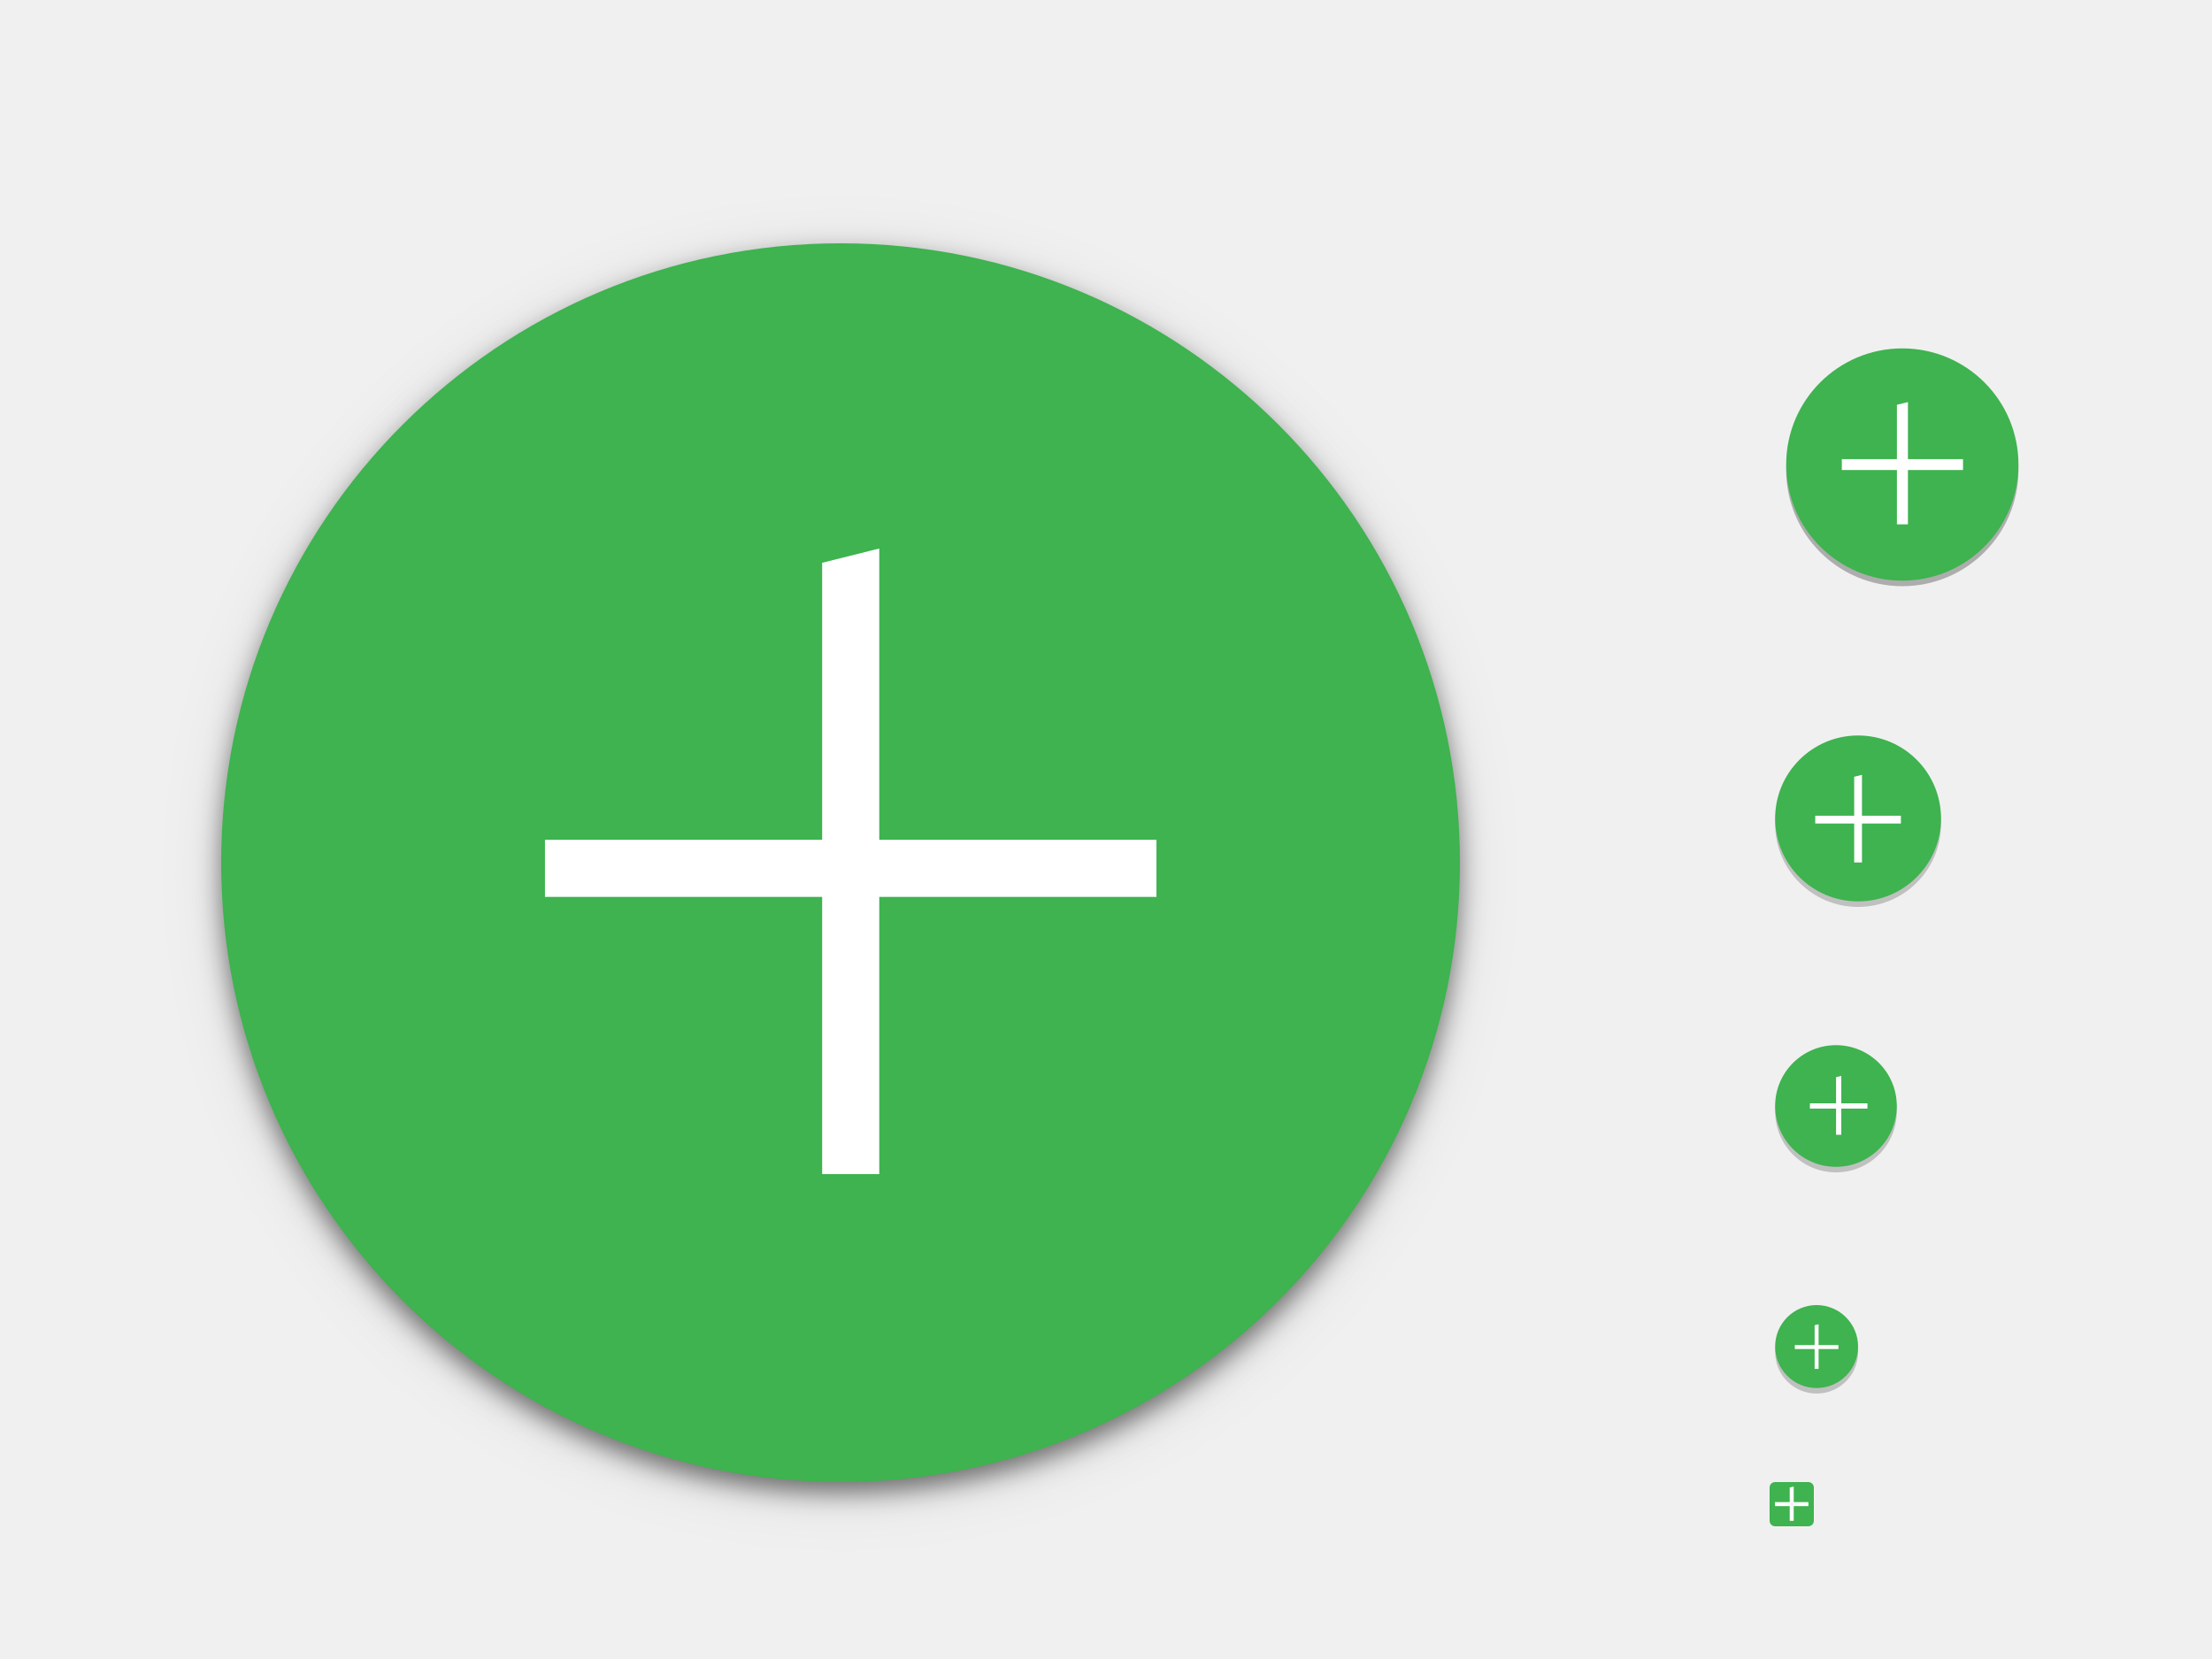
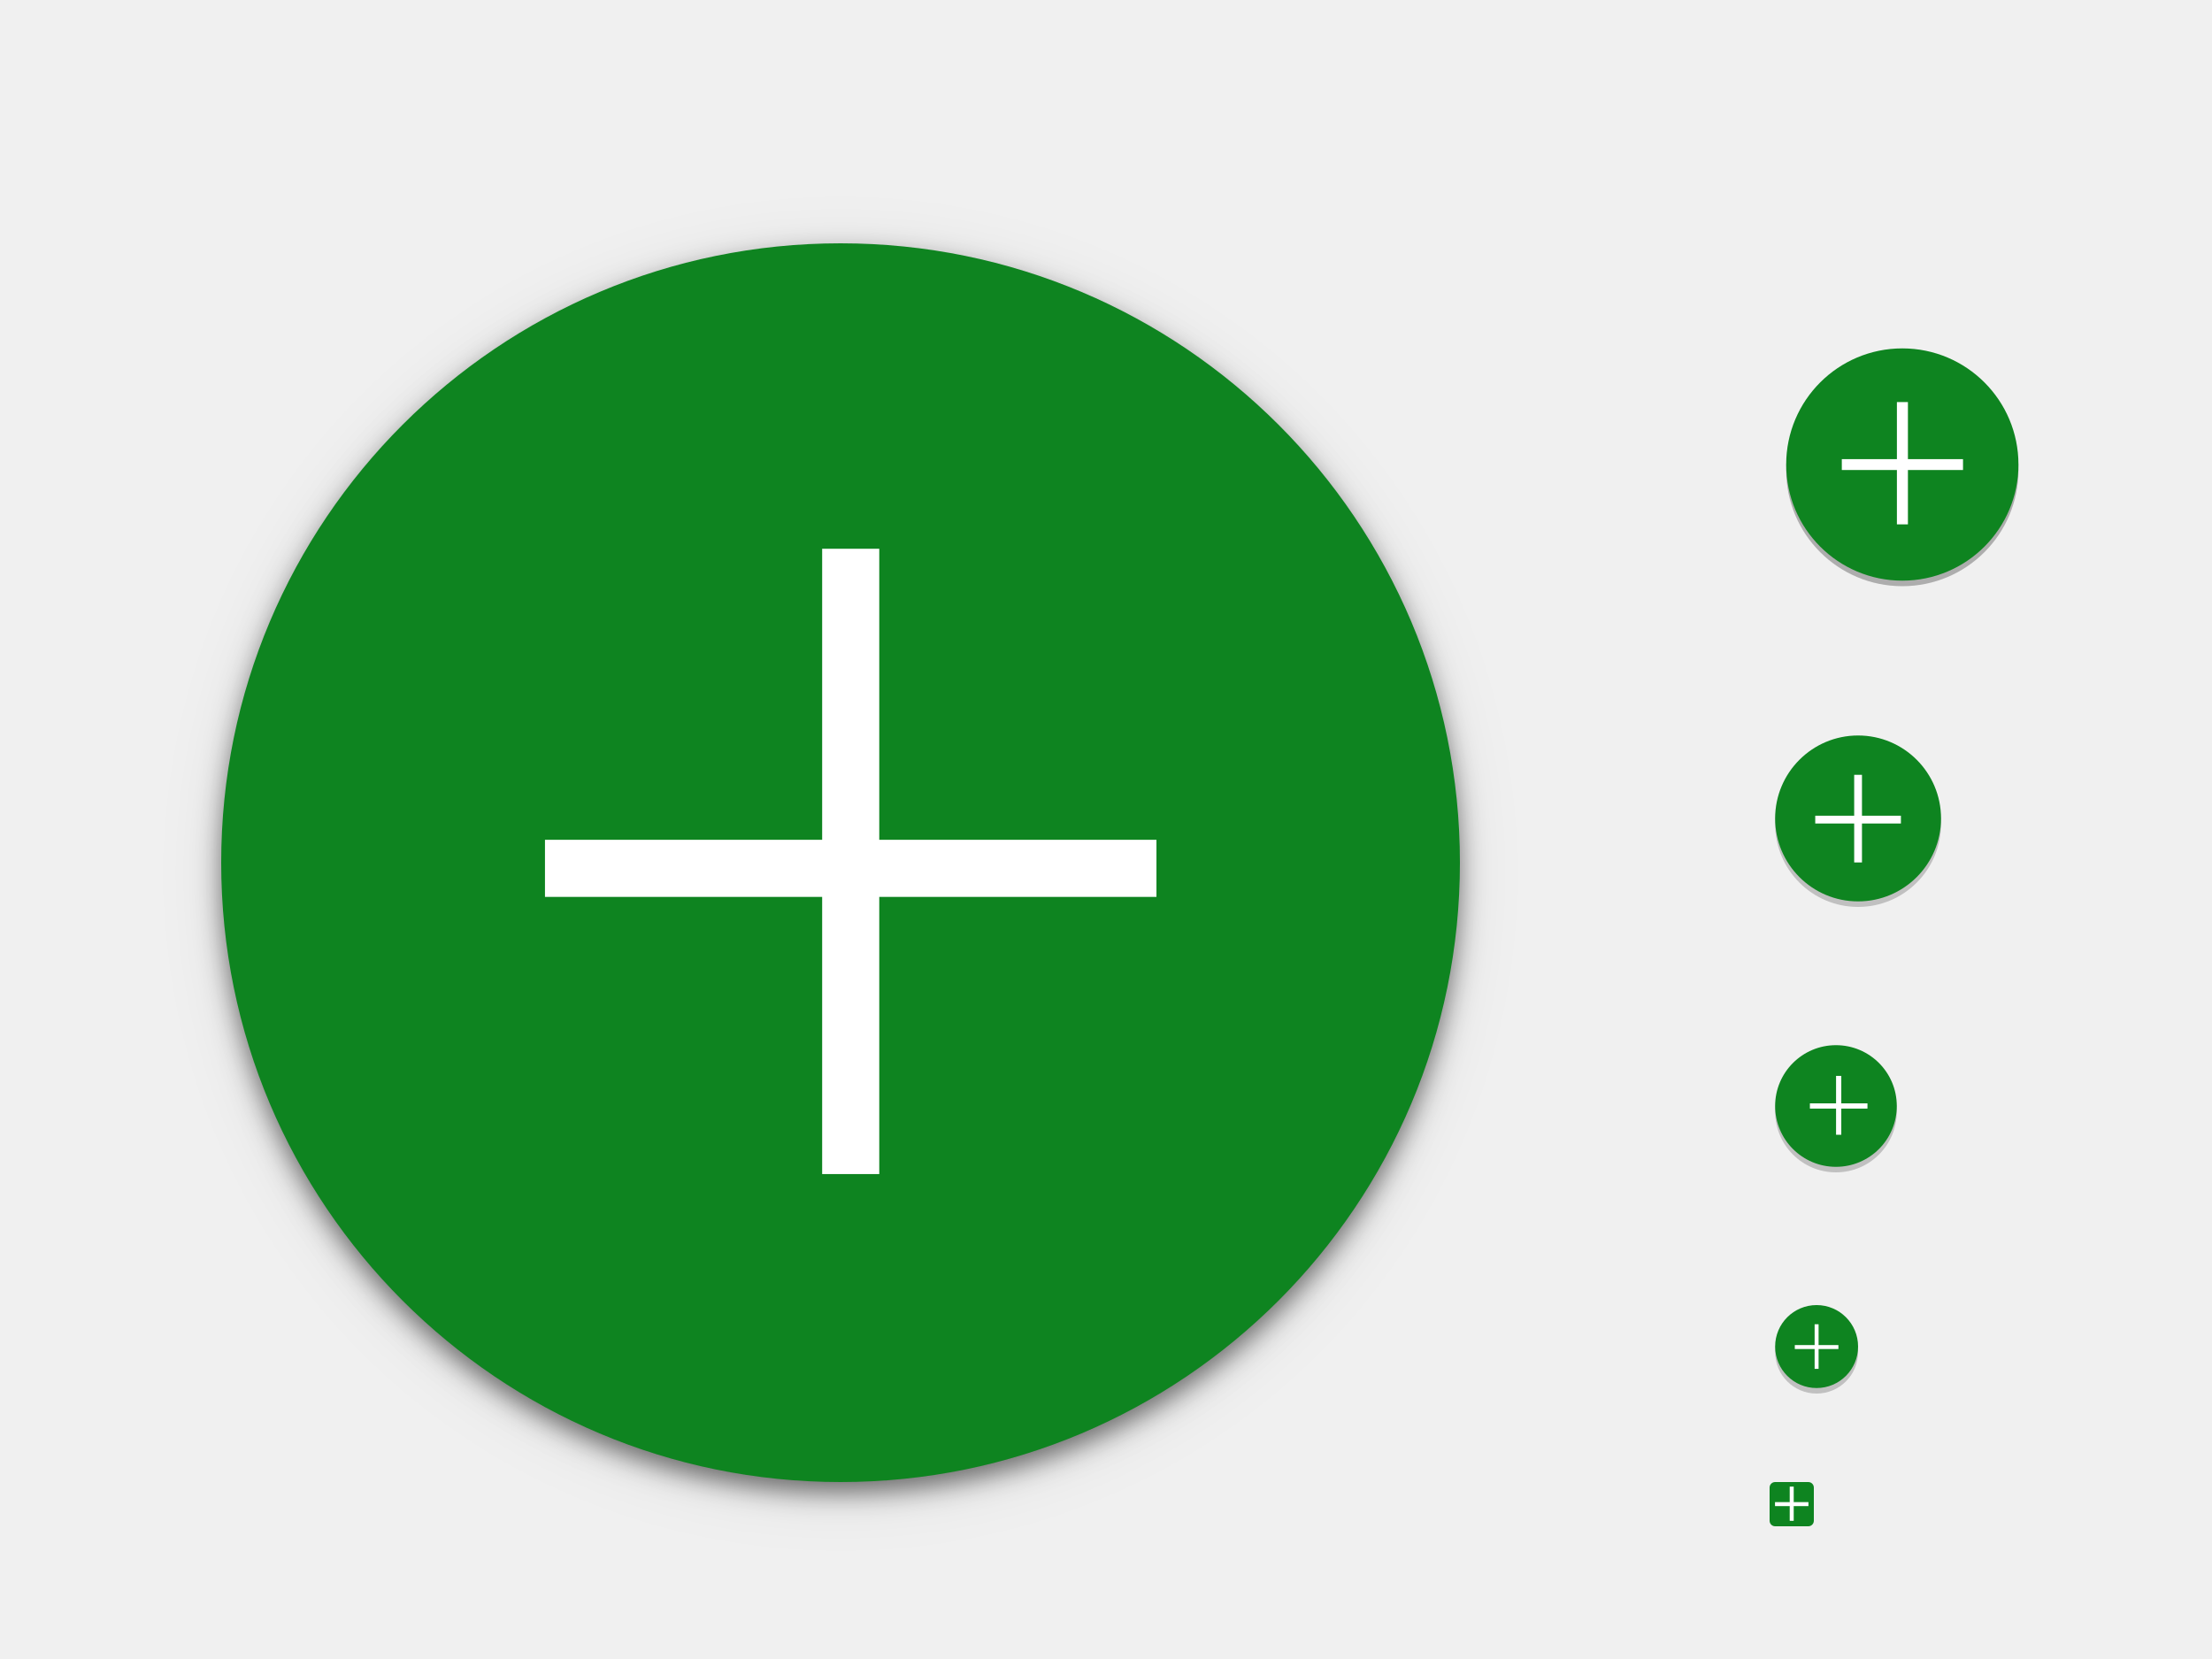
<svg xmlns="http://www.w3.org/2000/svg" xmlns:ns1="http://www.openswatchbook.org/uri/2009/osb" xmlns:xlink="http://www.w3.org/1999/xlink" width="400" height="300" id="svg11300" version="1.0" style="display:inline;enable-background:new">
  <defs id="defs3">
    <clipPath clipPathUnits="userSpaceOnUse" id="clipPath9430">
      <path id="path9432" d="m 166.062,-196 h 179.875 C 491.235,-196 512,-175.287 512,-30.125 v 148.25 C 512,263.286 491.235,284 345.938,284 H 166.062 C 20.765,284 0,263.286 0,118.125 V -30.125 C 0,-175.287 20.765,-196 166.062,-196 Z" style="color:#000000;display:inline;overflow:visible;visibility:visible;fill:#ffffff;fill-opacity:1;fill-rule:nonzero;stroke:none;stroke-width:1;marker:none;enable-background:new" />
    </clipPath>
    <clipPath clipPathUnits="userSpaceOnUse" id="clipPath1082">
      <path id="path1084" d="M 361.938,-212 C 507.235,-212 528,-191.287 528,-46.125 V 70.125 C 528,215.286 507.235,236 361.938,236 H 214.062 C 68.765,236 48,215.286 48,70.125 V -46.125 C 48,-191.287 68.765,-212 214.062,-212 Z" style="display:inline;opacity:1;fill:#8c59d9;fill-opacity:1;stroke:none;stroke-width:2;stroke-linecap:round;stroke-linejoin:round;stroke-miterlimit:4;stroke-dasharray:none;stroke-dashoffset:0;stroke-opacity:1;enable-background:new" />
    </clipPath>
    <clipPath clipPathUnits="userSpaceOnUse" id="clipPath994">
      <path style="color:#000000;display:inline;overflow:visible;visibility:visible;fill:#cdcdcd;fill-opacity:1;fill-rule:nonzero;stroke:none;stroke-width:2;stroke-miterlimit:4;stroke-dasharray:none;stroke-opacity:1;marker:none;enable-background:accumulate" d="m 335.731,62 c -8.824,0 -9.774,0.906 -9.73,9.748 V 84 96.252 c -0.043,8.842 0.906,9.748 9.73,9.748 h 16.539 c 8.824,0 9.73,-0.906 9.73,-9.748 V 84 71.748 C 362.001,62.906 361.094,62 352.27,62 Z" id="path996" />
    </clipPath>
    <clipPath clipPathUnits="userSpaceOnUse" id="clipPath994-5">
      <path style="color:#000000;display:inline;overflow:visible;visibility:visible;fill:#cdcdcd;fill-opacity:1;fill-rule:nonzero;stroke:none;stroke-width:2;stroke-miterlimit:4;stroke-dasharray:none;stroke-opacity:1;marker:none;enable-background:accumulate" d="m 335.731,62 c -8.824,0 -9.774,0.906 -9.73,9.748 V 84 96.252 c -0.043,8.842 0.906,9.748 9.73,9.748 h 16.539 c 8.824,0 9.73,-0.906 9.73,-9.748 V 84 71.748 C 362.001,62.906 361.094,62 352.27,62 Z" id="path996-3" />
    </clipPath>
    <clipPath clipPathUnits="userSpaceOnUse" id="clipPath971">
      <path style="color:#000000;display:inline;overflow:visible;visibility:visible;opacity:1;fill:#46a926;fill-opacity:1;fill-rule:nonzero;stroke:none;stroke-width:2;stroke-miterlimit:4;stroke-dasharray:none;stroke-opacity:1;marker:none;enable-background:accumulate" d="m 327.865,189 c -4.412,0 -4.887,0.453 -4.865,4.874 V 200 206.126 C 322.978,210.547 323.453,211 327.865,211 h 8.27 C 340.547,211 341,210.547 341,206.126 V 200 193.874 C 341,189.453 340.547,189 336.135,189 Z" id="path973" />
    </clipPath>
    <clipPath clipPathUnits="userSpaceOnUse" id="clipPath983">
      <path id="path985" d="m 325.096,237 c -2.808,0 -3.11,0.288 -3.096,3.102 V 244 v 3.898 c -0.014,2.813 0.288,3.102 3.096,3.102 h 5.808 C 333.712,251 334,250.712 334,247.898 V 244 240.102 C 334,237.288 333.712,237 330.904,237 Z" style="color:#000000;display:inline;overflow:visible;visibility:visible;opacity:1;fill:#46a926;fill-opacity:1;fill-rule:nonzero;stroke:none;stroke-width:2;stroke-miterlimit:4;stroke-dasharray:none;stroke-opacity:1;marker:none;enable-background:accumulate" />
    </clipPath>
    <clipPath clipPathUnits="userSpaceOnUse" id="clipPath959">
      <path style="color:#000000;display:inline;overflow:visible;visibility:visible;opacity:1;fill:#46a926;fill-opacity:1;fill-rule:nonzero;stroke:none;stroke-width:2;stroke-miterlimit:4;stroke-dasharray:none;stroke-opacity:1;marker:none;enable-background:accumulate" d="m 330.193,134 c -5.615,0 -6.22,0.577 -6.192,6.204 v 7.796 7.796 c -0.028,5.627 0.577,6.204 6.192,6.204 h 11.615 c 5.615,0 6.192,-0.577 6.192,-6.204 v -7.796 -7.796 c 0,-5.627 -0.577,-6.204 -6.192,-6.204 z" id="path961" />
    </clipPath>
    <filter style="color-interpolation-filters:sRGB" id="filter945" x="-0.024" width="1.048" y="-0.024" height="1.048">
      <feGaussianBlur stdDeviation="2.24" id="feGaussianBlur947" />
    </filter>
    <filter style="color-interpolation-filters:sRGB" id="filter951" x="-0.06" width="1.12" y="-0.06" height="1.12">
      <feGaussianBlur stdDeviation="5.6" id="feGaussianBlur953" />
    </filter>
    <linearGradient id="linearGradient3045">
      <stop id="stop3047" offset="0" style="stop-color:#847784;stop-opacity:0.996" />
      <stop id="stop3049" offset="1" style="stop-color:#695f69;stop-opacity:1" />
    </linearGradient>
    <linearGradient id="linearGradient4213">
      <stop style="stop-color:#b1d7f3;stop-opacity:1" offset="0" id="stop4215" />
      <stop style="stop-color:#8fafda;stop-opacity:1" offset="1" id="stop4217" />
    </linearGradient>
    <linearGradient ns1:paint="gradient" id="linearGradient5460">
      <stop id="stop5462" offset="0" style="stop-color:#e6e6e6;stop-opacity:1" />
      <stop id="stop5464" offset="1" style="stop-color:#ffffff;stop-opacity:1" />
    </linearGradient>
    <linearGradient ns1:paint="solid" id="linearGradient5476">
      <stop id="stop5478" offset="0" style="stop-color:#772953;stop-opacity:1;" />
    </linearGradient>
    <filter color-interpolation-filters="sRGB" id="filter4154">
      <feComposite operator="arithmetic" k4="0" result="composite1" k1="0" k2="1" k3="0" in2="SourceGraphic" id="feComposite4156" />
      <feColorMatrix in="composite1" result="colormatrix1" values="0" type="saturate" id="feColorMatrix4158" />
      <feFlood flood-color="rgb(72,59,72)" result="flood1" id="feFlood4160" />
      <feBlend in="flood1" in2="colormatrix1" mode="multiply" result="blend1" id="feBlend4162" />
      <feBlend result="blend2" in2="blend1" mode="screen" id="feBlend4164" />
      <feColorMatrix in="blend2" result="colormatrix2" values="1" type="saturate" id="feColorMatrix4166" />
      <feComposite in="colormatrix2" in2="SourceGraphic" result="composite2" operator="in" id="feComposite4168" />
    </filter>
    <clipPath id="clipPath3062" clipPathUnits="userSpaceOnUse">
      <rect y="-194.968" x="34.168" height="445.935" width="475.665" id="rect3064" style="color:#000000;fill:url(#linearGradient3066);fill-opacity:1;fill-rule:nonzero;stroke:none;stroke-width:40;marker:none;visibility:visible;display:inline;overflow:visible;enable-background:new" />
    </clipPath>
    <linearGradient y2="288" x2="256" y1="50" x1="256" gradientTransform="matrix(1.858065,0,0,1.873679,4.438713,-288.6517)" gradientUnits="userSpaceOnUse" id="linearGradient3066" xlink:href="#linearGradient3045" />
  </defs>
  <g style="display:inline" id="layer1">
    <g style="display:none" id="layer7">
      <text y="-8.255" xml:space="preserve" x="19.007" style="font-style:normal;font-variant:normal;font-weight:normal;font-stretch:normal;line-height:0%;font-family:'DejaVu Sans';-inkscape-font-specification:'DejaVu Sans';display:inline;fill:#000000;fill-opacity:1;stroke:none;enable-background:new" id="context">
        <tspan style="font-style:normal;font-variant:normal;font-weight:normal;font-stretch:normal;font-size:18px;line-height:1.25;font-family:'DejaVu Sans';-inkscape-font-specification:'DejaVu Sans'" y="-8.255" x="19.007" id="tspan3933">emblems</tspan>
      </text>
      <text y="-8.255" xml:space="preserve" x="146.488" style="font-style:normal;font-variant:normal;font-weight:bold;font-stretch:normal;line-height:0%;font-family:'DejaVu Sans';-inkscape-font-specification:'DejaVu Sans Bold';text-align:start;writing-mode:lr-tb;text-anchor:start;display:inline;fill:#000000;fill-opacity:1;stroke:none;enable-background:new" id="icon-name">
        <tspan style="font-style:normal;font-variant:normal;font-weight:bold;font-stretch:normal;font-size:18px;line-height:1.25;font-family:'DejaVu Sans';-inkscape-font-specification:'DejaVu Sans Bold'" y="-8.255" x="146.488" id="tspan924">emblem-list-add</tspan>
      </text>
      <rect style="display:inline;overflow:visible;visibility:visible;fill:#cdcdcd;fill-opacity:1;fill-rule:nonzero;stroke:none;stroke-width:2;marker:none;enable-background:accumulate" id="rect16x16" width="16" height="16" x="320" y="236" />
      <rect style="display:inline;overflow:visible;visibility:visible;fill:#cdcdcd;fill-opacity:1;fill-rule:nonzero;stroke:none;stroke-width:2;marker:none;enable-background:accumulate" id="rect24x24" width="24" height="24" x="320" y="188" />
      <rect style="display:inline;overflow:visible;visibility:visible;fill:#cdcdcd;fill-opacity:1;fill-rule:nonzero;stroke:none;stroke-width:2;marker:none;enable-background:accumulate" id="rect32x32" width="32" height="32" x="320" y="132" />
      <rect y="60" x="320" height="48" width="48" id="rect48x48" style="display:inline;overflow:visible;visibility:visible;fill:#cdcdcd;fill-opacity:1;fill-rule:nonzero;stroke:none;stroke-width:2;marker:none;enable-background:accumulate" />
      <rect style="display:inline;overflow:visible;visibility:visible;fill:#cdcdcd;fill-opacity:1;fill-rule:nonzero;stroke:none;stroke-width:2;marker:none;enable-background:accumulate" id="rect3951" width="256" height="256" x="24" y="28" />
      <rect y="268" x="320" height="8" width="8" id="rect841" style="display:inline;overflow:visible;visibility:visible;fill:#cdcdcd;fill-opacity:1;fill-rule:nonzero;stroke:none;stroke-width:1;marker:none;enable-background:accumulate" />
    </g>
    <g id="layer2" style="display:inline">
      <rect transform="matrix(0,-1,-1,0,0,0)" style="display:inline;opacity:0.2;fill:#000000;fill-opacity:1;stroke:none;stroke-width:1;stroke-opacity:0.251;enable-background:new" id="rect892" width="15" height="15" x="-252" y="-336" rx="7.5" ry="7.5" />
      <rect transform="matrix(0,-1,-1,0,0,0)" style="display:inline;opacity:0.2;fill:#000000;fill-opacity:1;stroke:none;stroke-width:1.024;stroke-miterlimit:4;stroke-dasharray:none;stroke-opacity:0.251;enable-background:new" id="rect894" width="42" height="42" x="-106" y="-365" rx="21" ry="21" />
      <rect ry="11" rx="11" y="-343" x="-212" height="22" width="22" id="rect896" style="display:inline;opacity:0.2;fill:#000000;fill-opacity:1;stroke:none;stroke-width:1.048;stroke-opacity:0.251;enable-background:new" transform="matrix(0,-1,-1,0,0,0)" />
      <rect transform="matrix(0,-1,-1,0,0,0)" style="display:inline;opacity:0.2;fill:#000000;fill-opacity:1;stroke:none;stroke-width:1.034;stroke-opacity:0.251;enable-background:new" id="rect876" width="30" height="30" x="-164" y="-351" rx="15" ry="15" />
      <rect transform="matrix(0,-1,-1,0,0,0)" style="display:inline;opacity:0.1;fill:#000000;fill-opacity:1;stroke:none;stroke-width:0.5;filter:url(#filter951);enable-background:new" id="rect949" width="224" height="224" x="-270" y="-264" rx="112" ry="112" />
      <rect ry="112" rx="112" y="-264" x="-270" height="224" width="224" id="rect939" style="display:inline;opacity:0.5;fill:#000000;fill-opacity:1;stroke:none;stroke-width:0.5;filter:url(#filter945);enable-background:new" transform="matrix(0,-1,-1,0,0,0)" />
-       <rect ry="7.5" rx="7.5" y="-336" x="-251" height="15" width="15" id="rect4414" style="display:inline;fill:#3eb34f;fill-opacity:1;stroke:none;stroke-width:1;stroke-opacity:0.251;enable-background:new" transform="matrix(0,-1,-1,0,0,0)" />
+       <rect ry="7.5" rx="7.5" y="-336" x="-251" height="15" width="15" id="rect4414" style="display:inline;fill:#0e8420;fill-opacity:1;stroke:none;stroke-width:1;stroke-opacity:0.251;enable-background:new" transform="matrix(0,-1,-1,0,0,0)" />
      <rect transform="matrix(0,-1,-1,0,0,0)" style="display:inline;opacity:0.1;fill:#000000;fill-opacity:1;stroke:none;stroke-width:1.05;stroke-opacity:0.251;enable-background:new" id="rect917" width="42" height="42" x="-106" y="-365" rx="21" ry="21" />
-       <rect ry="21" rx="21" y="-365" x="-105" height="42" width="42" id="rect4408" style="display:inline;fill:#3eb34f;fill-opacity:1;stroke:none;stroke-width:1.024;stroke-miterlimit:4;stroke-dasharray:none;stroke-opacity:0.251;enable-background:new" transform="matrix(0,-1,-1,0,0,0)" />
-       <rect transform="matrix(0,-1,-1,0,0,0)" style="display:inline;fill:#3eb34f;fill-opacity:1;stroke:none;stroke-width:1.048;stroke-opacity:0.251;enable-background:new" id="rect4410" width="22" height="22" x="-211" y="-343" rx="11" ry="11" />
-       <rect ry="15" rx="15" y="-351" x="-163" height="30" width="30" id="rect4412" style="display:inline;fill:#3eb34f;fill-opacity:1;stroke:none;stroke-width:1.034;stroke-opacity:0.251;enable-background:new" transform="matrix(0,-1,-1,0,0,0)" />
-       <rect transform="matrix(0,-1,-1,0,0,0)" style="display:inline;fill:#3eb34f;fill-opacity:1;stroke:none;stroke-width:0.5;enable-background:new" id="rect4418" width="224" height="224" x="-268" y="-264" rx="112" ry="112" />
-       <rect transform="matrix(0,-1,-1,0,0,0)" style="display:inline;fill:#3eb34f;fill-opacity:1;stroke:none;stroke-width:1.143;stroke-opacity:0.251;enable-background:new" id="rect4420" width="8" height="8" x="-276" y="-328" rx="1" ry="1" />
+       <rect ry="21" rx="21" y="-365" x="-105" height="42" width="42" id="rect4408" style="display:inline;fill:#0e8420;fill-opacity:1;stroke:none;stroke-width:1.024;stroke-miterlimit:4;stroke-dasharray:none;stroke-opacity:0.251;enable-background:new" transform="matrix(0,-1,-1,0,0,0)" />
+       <rect transform="matrix(0,-1,-1,0,0,0)" style="display:inline;fill:#0e8420;fill-opacity:1;stroke:none;stroke-width:1.048;stroke-opacity:0.251;enable-background:new" id="rect4410" width="22" height="22" x="-211" y="-343" rx="11" ry="11" />
+       <rect ry="15" rx="15" y="-351" x="-163" height="30" width="30" id="rect4412" style="display:inline;fill:#0e8420;fill-opacity:1;stroke:none;stroke-width:1.034;stroke-opacity:0.251;enable-background:new" transform="matrix(0,-1,-1,0,0,0)" />
+       <rect transform="matrix(0,-1,-1,0,0,0)" style="display:inline;fill:#0e8420;fill-opacity:1;stroke:none;stroke-width:0.5;enable-background:new" id="rect4418" width="224" height="224" x="-268" y="-264" rx="112" ry="112" />
+       <rect transform="matrix(0,-1,-1,0,0,0)" style="display:inline;fill:#0e8420;fill-opacity:1;stroke:none;stroke-width:1.143;stroke-opacity:0.251;enable-background:new" id="rect4420" width="8" height="8" x="-276" y="-328" rx="1" ry="1" />
    </g>
    <g id="layer6" style="display:inline">
      <g style="display:inline" id="g3662" transform="matrix(10.02497,0,0,10.02497,-2858.668,-1852.984)">
        <rect transform="rotate(90)" y="-308" x="192" height="16" width="16" id="rect3658" style="color:#000000;display:inline;overflow:visible;visibility:visible;fill:none;stroke:none;stroke-width:3.999;marker:none;enable-background:accumulate" />
-         <path style="color:#000000;font-style:normal;font-variant:normal;font-weight:normal;font-stretch:normal;font-size:medium;line-height:normal;font-family:sans-serif;font-variant-ligatures:normal;font-variant-position:normal;font-variant-caps:normal;font-variant-numeric:normal;font-variant-alternates:normal;font-feature-settings:normal;text-indent:0;text-align:start;text-decoration:none;text-decoration-line:none;text-decoration-style:solid;text-decoration-color:#000000;letter-spacing:normal;word-spacing:normal;text-transform:none;writing-mode:lr-tb;direction:ltr;text-orientation:mixed;dominant-baseline:auto;baseline-shift:baseline;text-anchor:start;white-space:normal;shape-padding:0;clip-rule:nonzero;display:inline;overflow:visible;visibility:visible;opacity:1;isolation:auto;mix-blend-mode:normal;color-interpolation:sRGB;color-interpolation-filters:linearRGB;solid-color:#000000;solid-opacity:1;vector-effect:none;fill:#ffffff;fill-opacity:1;fill-rule:nonzero;stroke:#ffffff;stroke-width:0.03;stroke-linecap:round;stroke-linejoin:miter;stroke-miterlimit:4;stroke-dasharray:none;stroke-dashoffset:0;stroke-opacity:1;color-rendering:auto;image-rendering:auto;shape-rendering:auto;text-rendering:auto;enable-background:accumulate" d="m 340,275 v 5 h -5 v 1 h 5 v 5 h 1 v -5 h 5 v -1 h -5 v -5.25 z" transform="translate(-40,-80)" id="path3660" />
+         <path style="color:#000000;font-style:normal;font-variant:normal;font-weight:normal;font-stretch:normal;font-size:medium;line-height:normal;font-family:sans-serif;font-variant-ligatures:normal;font-variant-position:normal;font-variant-caps:normal;font-variant-numeric:normal;font-variant-alternates:normal;font-feature-settings:normal;text-indent:0;text-align:start;text-decoration:none;text-decoration-line:none;text-decoration-style:solid;text-decoration-color:#000000;letter-spacing:normal;word-spacing:normal;text-transform:none;writing-mode:lr-tb;direction:ltr;text-orientation:mixed;dominant-baseline:auto;baseline-shift:baseline;text-anchor:start;white-space:normal;shape-padding:0;clip-rule:nonzero;display:inline;overflow:visible;visibility:visible;opacity:1;isolation:auto;mix-blend-mode:normal;color-interpolation:sRGB;color-interpolation-filters:linearRGB;solid-color:#000000;solid-opacity:1;vector-effect:none;fill:#ffffff;fill-opacity:1;fill-rule:nonzero;stroke:#ffffff;stroke-width:0.03;stroke-linecap:round;stroke-linejoin:miter;stroke-miterlimit:4;stroke-dasharray:none;stroke-dashoffset:0;stroke-opacity:1;color-rendering:auto;image-rendering:auto;shape-rendering:auto;text-rendering:auto;enable-background:accumulate" d="M 340,274.75 V 280 h -5 v 1 h 5 v 5 h 1 v -5 h 5 v -1 h -5 v -5.25 z" transform="translate(-40,-80)" id="path3660" />
      </g>
      <g style="display:inline;enable-background:new" id="g3662-5" transform="matrix(1.919135,0,0,1.919135,-232.8809,-300.0951)">
        <rect transform="rotate(90)" y="-308" x="192" height="16" width="16" id="rect3658-3" style="color:#000000;display:inline;overflow:visible;visibility:visible;fill:none;stroke:none;stroke-width:3.999;marker:none;enable-background:accumulate" />
-         <path style="color:#000000;font-style:normal;font-variant:normal;font-weight:normal;font-stretch:normal;font-size:medium;line-height:normal;font-family:sans-serif;font-variant-ligatures:normal;font-variant-position:normal;font-variant-caps:normal;font-variant-numeric:normal;font-variant-alternates:normal;font-feature-settings:normal;text-indent:0;text-align:start;text-decoration:none;text-decoration-line:none;text-decoration-style:solid;text-decoration-color:#000000;letter-spacing:normal;word-spacing:normal;text-transform:none;writing-mode:lr-tb;direction:ltr;text-orientation:mixed;dominant-baseline:auto;baseline-shift:baseline;text-anchor:start;white-space:normal;shape-padding:0;clip-rule:nonzero;display:inline;overflow:visible;visibility:visible;opacity:1;isolation:auto;mix-blend-mode:normal;color-interpolation:sRGB;color-interpolation-filters:linearRGB;solid-color:#000000;solid-opacity:1;vector-effect:none;fill:#ffffff;fill-opacity:1;fill-rule:nonzero;stroke:none;stroke-width:0.43;stroke-linecap:round;stroke-linejoin:miter;stroke-miterlimit:4;stroke-dasharray:none;stroke-dashoffset:0;stroke-opacity:1;color-rendering:auto;image-rendering:auto;shape-rendering:auto;text-rendering:auto;enable-background:accumulate" d="m 300.084,194.512 v 5.121 h -5.191 v 1.024 h 5.191 v 5.121 h 1.038 v -5.121 h 5.191 v -1.024 h -5.191 v -5.377 z" id="path3660-5" />
+         <path style="color:#000000;font-style:normal;font-variant:normal;font-weight:normal;font-stretch:normal;font-size:medium;line-height:normal;font-family:sans-serif;font-variant-ligatures:normal;font-variant-position:normal;font-variant-caps:normal;font-variant-numeric:normal;font-variant-alternates:normal;font-feature-settings:normal;text-indent:0;text-align:start;text-decoration:none;text-decoration-line:none;text-decoration-style:solid;text-decoration-color:#000000;letter-spacing:normal;word-spacing:normal;text-transform:none;writing-mode:lr-tb;direction:ltr;text-orientation:mixed;dominant-baseline:auto;baseline-shift:baseline;text-anchor:start;white-space:normal;shape-padding:0;clip-rule:nonzero;display:inline;overflow:visible;visibility:visible;opacity:1;isolation:auto;mix-blend-mode:normal;color-interpolation:sRGB;color-interpolation-filters:linearRGB;solid-color:#000000;solid-opacity:1;vector-effect:none;fill:#ffffff;fill-opacity:1;fill-rule:nonzero;stroke:none;stroke-width:0.43;stroke-linecap:round;stroke-linejoin:miter;stroke-miterlimit:4;stroke-dasharray:none;stroke-dashoffset:0;stroke-opacity:1;color-rendering:auto;image-rendering:auto;shape-rendering:auto;text-rendering:auto;enable-background:accumulate" d="m 300.084,194.256 v 5.377 h -5.191 v 1.024 h 5.191 v 5.121 h 1.038 v -5.121 h 5.191 v -1.024 h -5.191 v -5.377 z" id="path3660-5" />
        <g style="display:inline;enable-background:new" id="g3662-5-6" transform="matrix(0.7338522,0,0,0.7338522,75.77145,86.25741)">
          <rect transform="rotate(90)" y="-308" x="192" height="16" width="16" id="rect3658-3-2" style="color:#000000;display:inline;overflow:visible;visibility:visible;fill:none;stroke:none;stroke-width:3.999;marker:none;enable-background:accumulate" />
-           <path style="color:#000000;font-style:normal;font-variant:normal;font-weight:normal;font-stretch:normal;font-size:medium;line-height:normal;font-family:sans-serif;font-variant-ligatures:normal;font-variant-position:normal;font-variant-caps:normal;font-variant-numeric:normal;font-variant-alternates:normal;font-feature-settings:normal;text-indent:0;text-align:start;text-decoration:none;text-decoration-line:none;text-decoration-style:solid;text-decoration-color:#000000;letter-spacing:normal;word-spacing:normal;text-transform:none;writing-mode:lr-tb;direction:ltr;text-orientation:mixed;dominant-baseline:auto;baseline-shift:baseline;text-anchor:start;white-space:normal;shape-padding:0;clip-rule:nonzero;display:inline;overflow:visible;visibility:visible;opacity:1;isolation:auto;mix-blend-mode:normal;color-interpolation:sRGB;color-interpolation-filters:linearRGB;solid-color:#000000;solid-opacity:1;vector-effect:none;fill:#ffffff;fill-opacity:1;fill-rule:nonzero;stroke:none;stroke-width:0.355;stroke-linecap:round;stroke-linejoin:miter;stroke-miterlimit:4;stroke-dasharray:none;stroke-dashoffset:0;stroke-opacity:1;color-rendering:auto;image-rendering:auto;shape-rendering:auto;text-rendering:auto;enable-background:accumulate" d="m 300.179,195.277 v 5 h -5 v 1 h 5 v 5 h 1 v -5 h 5 v -1 h -5 v -5.25 z" id="path3660-5-9" />
+           <path style="color:#000000;font-style:normal;font-variant:normal;font-weight:normal;font-stretch:normal;font-size:medium;line-height:normal;font-family:sans-serif;font-variant-ligatures:normal;font-variant-position:normal;font-variant-caps:normal;font-variant-numeric:normal;font-variant-alternates:normal;font-feature-settings:normal;text-indent:0;text-align:start;text-decoration:none;text-decoration-line:none;text-decoration-style:solid;text-decoration-color:#000000;letter-spacing:normal;word-spacing:normal;text-transform:none;writing-mode:lr-tb;direction:ltr;text-orientation:mixed;dominant-baseline:auto;baseline-shift:baseline;text-anchor:start;white-space:normal;shape-padding:0;clip-rule:nonzero;display:inline;overflow:visible;visibility:visible;opacity:1;isolation:auto;mix-blend-mode:normal;color-interpolation:sRGB;color-interpolation-filters:linearRGB;solid-color:#000000;solid-opacity:1;vector-effect:none;fill:#ffffff;fill-opacity:1;fill-rule:nonzero;stroke:none;stroke-width:0.355;stroke-linecap:round;stroke-linejoin:miter;stroke-miterlimit:4;stroke-dasharray:none;stroke-dashoffset:0;stroke-opacity:1;color-rendering:auto;image-rendering:auto;shape-rendering:auto;text-rendering:auto;enable-background:accumulate" d="m 300.179,195.027 v 5.25 h -5 v 1 h 5 v 5 h 1 v -5 h 5 v -1 h -5 v -5.25 z" id="path3660-5-9" />
        </g>
      </g>
      <g style="display:inline" id="g3662-1" transform="matrix(0.9462838,0,0,0.9462838,59.57633,9.521591)">
        <rect transform="rotate(90)" y="-308" x="192" height="16" width="16" id="rect3658-2" style="color:#000000;display:inline;overflow:visible;visibility:visible;fill:none;stroke:none;stroke-width:3.999;marker:none;enable-background:accumulate" />
-         <path style="color:#000000;font-style:normal;font-variant:normal;font-weight:normal;font-stretch:normal;font-size:medium;line-height:normal;font-family:sans-serif;font-variant-ligatures:normal;font-variant-position:normal;font-variant-caps:normal;font-variant-numeric:normal;font-variant-alternates:normal;font-feature-settings:normal;text-indent:0;text-align:start;text-decoration:none;text-decoration-line:none;text-decoration-style:solid;text-decoration-color:#000000;letter-spacing:normal;word-spacing:normal;text-transform:none;writing-mode:lr-tb;direction:ltr;text-orientation:mixed;dominant-baseline:auto;baseline-shift:baseline;text-anchor:start;white-space:normal;shape-padding:0;clip-rule:nonzero;display:inline;overflow:visible;visibility:visible;opacity:1;isolation:auto;mix-blend-mode:normal;color-interpolation:sRGB;color-interpolation-filters:linearRGB;solid-color:#000000;solid-opacity:1;vector-effect:none;fill:#ffffff;fill-opacity:1;fill-rule:nonzero;stroke:none;stroke-width:0.159;stroke-linecap:round;stroke-linejoin:miter;stroke-miterlimit:4;stroke-dasharray:none;stroke-dashoffset:0;stroke-opacity:1;color-rendering:auto;image-rendering:auto;shape-rendering:auto;text-rendering:auto;enable-background:accumulate" d="m 287.907,195.787 v 5 h -5 v 1 h 5 v 5 h 1 v -5 h 5 v -1 h -5 v -5.25 z" id="path3660-7" />
+         <path style="color:#000000;font-style:normal;font-variant:normal;font-weight:normal;font-stretch:normal;font-size:medium;line-height:normal;font-family:sans-serif;font-variant-ligatures:normal;font-variant-position:normal;font-variant-caps:normal;font-variant-numeric:normal;font-variant-alternates:normal;font-feature-settings:normal;text-indent:0;text-align:start;text-decoration:none;text-decoration-line:none;text-decoration-style:solid;text-decoration-color:#000000;letter-spacing:normal;word-spacing:normal;text-transform:none;writing-mode:lr-tb;direction:ltr;text-orientation:mixed;dominant-baseline:auto;baseline-shift:baseline;text-anchor:start;white-space:normal;shape-padding:0;clip-rule:nonzero;display:inline;overflow:visible;visibility:visible;opacity:1;isolation:auto;mix-blend-mode:normal;color-interpolation:sRGB;color-interpolation-filters:linearRGB;solid-color:#000000;solid-opacity:1;vector-effect:none;fill:#ffffff;fill-opacity:1;fill-rule:nonzero;stroke:none;stroke-width:0.159;stroke-linecap:round;stroke-linejoin:miter;stroke-miterlimit:4;stroke-dasharray:none;stroke-dashoffset:0;stroke-opacity:1;color-rendering:auto;image-rendering:auto;shape-rendering:auto;text-rendering:auto;enable-background:accumulate" d="m 287.907,195.537 v 5.25 h -5 v 1 h 5 v 5 h 1 v -5 h 5 v -1 h -5 v -5.25 z" id="path3660-7" />
        <g style="display:inline;enable-background:new" id="g3662-1-0" transform="matrix(0.7575983,0,0,0.7575983,56.90973,95.74063)">
          <rect transform="rotate(90)" y="-308" x="192" height="16" width="16" id="rect3658-2-9" style="color:#000000;display:inline;overflow:visible;visibility:visible;fill:none;stroke:none;stroke-width:3.999;marker:none;enable-background:accumulate" />
-           <path style="color:#000000;font-style:normal;font-variant:normal;font-weight:normal;font-stretch:normal;font-size:medium;line-height:normal;font-family:sans-serif;font-variant-ligatures:normal;font-variant-position:normal;font-variant-caps:normal;font-variant-numeric:normal;font-variant-alternates:normal;font-feature-settings:normal;text-indent:0;text-align:start;text-decoration:none;text-decoration-line:none;text-decoration-style:solid;text-decoration-color:#000000;letter-spacing:normal;word-spacing:normal;text-transform:none;writing-mode:lr-tb;direction:ltr;text-orientation:mixed;dominant-baseline:auto;baseline-shift:baseline;text-anchor:start;white-space:normal;shape-padding:0;clip-rule:nonzero;display:inline;overflow:visible;visibility:visible;opacity:1;isolation:auto;mix-blend-mode:normal;color-interpolation:sRGB;color-interpolation-filters:linearRGB;solid-color:#000000;solid-opacity:1;vector-effect:none;fill:#ffffff;fill-opacity:1;fill-rule:nonzero;stroke:none;stroke-width:1;stroke-linecap:round;stroke-linejoin:miter;stroke-miterlimit:4;stroke-dasharray:none;stroke-dashoffset:0;stroke-opacity:1;color-rendering:auto;image-rendering:auto;shape-rendering:auto;text-rendering:auto;enable-background:accumulate" d="m 299.5,194.625 v 5 h -5 v 1 h 5 v 5 h 1 v -5 h 5 v -1 h -5 v -5.25 z" id="path3660-7-3" />
+           <path style="color:#000000;font-style:normal;font-variant:normal;font-weight:normal;font-stretch:normal;font-size:medium;line-height:normal;font-family:sans-serif;font-variant-ligatures:normal;font-variant-position:normal;font-variant-caps:normal;font-variant-numeric:normal;font-variant-alternates:normal;font-feature-settings:normal;text-indent:0;text-align:start;text-decoration:none;text-decoration-line:none;text-decoration-style:solid;text-decoration-color:#000000;letter-spacing:normal;word-spacing:normal;text-transform:none;writing-mode:lr-tb;direction:ltr;text-orientation:mixed;dominant-baseline:auto;baseline-shift:baseline;text-anchor:start;white-space:normal;shape-padding:0;clip-rule:nonzero;display:inline;overflow:visible;visibility:visible;opacity:1;isolation:auto;mix-blend-mode:normal;color-interpolation:sRGB;color-interpolation-filters:linearRGB;solid-color:#000000;solid-opacity:1;vector-effect:none;fill:#ffffff;fill-opacity:1;fill-rule:nonzero;stroke:none;stroke-width:1;stroke-linecap:round;stroke-linejoin:miter;stroke-miterlimit:4;stroke-dasharray:none;stroke-dashoffset:0;stroke-opacity:1;color-rendering:auto;image-rendering:auto;shape-rendering:auto;text-rendering:auto;enable-background:accumulate" d="m 299.5,194.374 v 5.251 h -5 v 1 h 5 v 5 h 1 v -5 h 5 v -1 h -5 v -5.25 z" id="path3660-7-3" />
        </g>
        <g style="display:inline;enable-background:new" id="g3662-1-6" transform="translate(-20.27091,75.83273)">
          <rect transform="rotate(90)" y="-308" x="192" height="16" width="16" id="rect3658-2-0" style="color:#000000;display:inline;overflow:visible;visibility:visible;fill:none;stroke:none;stroke-width:3.999;marker:none;enable-background:accumulate" />
-           <path style="color:#000000;font-style:normal;font-variant:normal;font-weight:normal;font-stretch:normal;font-size:medium;line-height:normal;font-family:sans-serif;font-variant-ligatures:normal;font-variant-position:normal;font-variant-caps:normal;font-variant-numeric:normal;font-variant-alternates:normal;font-feature-settings:normal;text-indent:0;text-align:start;text-decoration:none;text-decoration-line:none;text-decoration-style:solid;text-decoration-color:#000000;letter-spacing:normal;word-spacing:normal;text-transform:none;writing-mode:lr-tb;direction:ltr;text-orientation:mixed;dominant-baseline:auto;baseline-shift:baseline;text-anchor:start;white-space:normal;shape-padding:0;clip-rule:nonzero;display:inline;overflow:visible;visibility:visible;opacity:1;isolation:auto;mix-blend-mode:normal;color-interpolation:sRGB;color-interpolation-filters:linearRGB;solid-color:#000000;solid-opacity:1;vector-effect:none;fill:#ffffff;fill-opacity:1;fill-rule:nonzero;stroke:#ffffff;stroke-width:0.205;stroke-linecap:round;stroke-linejoin:miter;stroke-miterlimit:4;stroke-dasharray:none;stroke-dashoffset:0;stroke-opacity:1;color-rendering:auto;image-rendering:auto;shape-rendering:auto;text-rendering:auto;enable-background:accumulate" d="m 299.424,198.446 v 2.806 h -2.806 v 0.561 h 2.806 v 2.806 h 0.561 v -2.806 h 2.806 v -0.561 h -2.806 v -2.946 z" id="path3660-7-6" />
+           <path style="color:#000000;font-style:normal;font-variant:normal;font-weight:normal;font-stretch:normal;font-size:medium;line-height:normal;font-family:sans-serif;font-variant-ligatures:normal;font-variant-position:normal;font-variant-caps:normal;font-variant-numeric:normal;font-variant-alternates:normal;font-feature-settings:normal;text-indent:0;text-align:start;text-decoration:none;text-decoration-line:none;text-decoration-style:solid;text-decoration-color:#000000;letter-spacing:normal;word-spacing:normal;text-transform:none;writing-mode:lr-tb;direction:ltr;text-orientation:mixed;dominant-baseline:auto;baseline-shift:baseline;text-anchor:start;white-space:normal;shape-padding:0;clip-rule:nonzero;display:inline;overflow:visible;visibility:visible;opacity:1;isolation:auto;mix-blend-mode:normal;color-interpolation:sRGB;color-interpolation-filters:linearRGB;solid-color:#000000;solid-opacity:1;vector-effect:none;fill:#ffffff;fill-opacity:1;fill-rule:nonzero;stroke:#ffffff;stroke-width:0.205;stroke-linecap:round;stroke-linejoin:miter;stroke-miterlimit:4;stroke-dasharray:none;stroke-dashoffset:0;stroke-opacity:1;color-rendering:auto;image-rendering:auto;shape-rendering:auto;text-rendering:auto;enable-background:accumulate" d="m 299.424,198.305 v 2.946 h -2.806 v 0.561 h 2.806 v 2.806 h 0.561 v -2.806 h 2.806 v -0.561 h -2.806 v -2.946 z" id="path3660-7-6" />
        </g>
      </g>
    </g>
  </g>
</svg>
